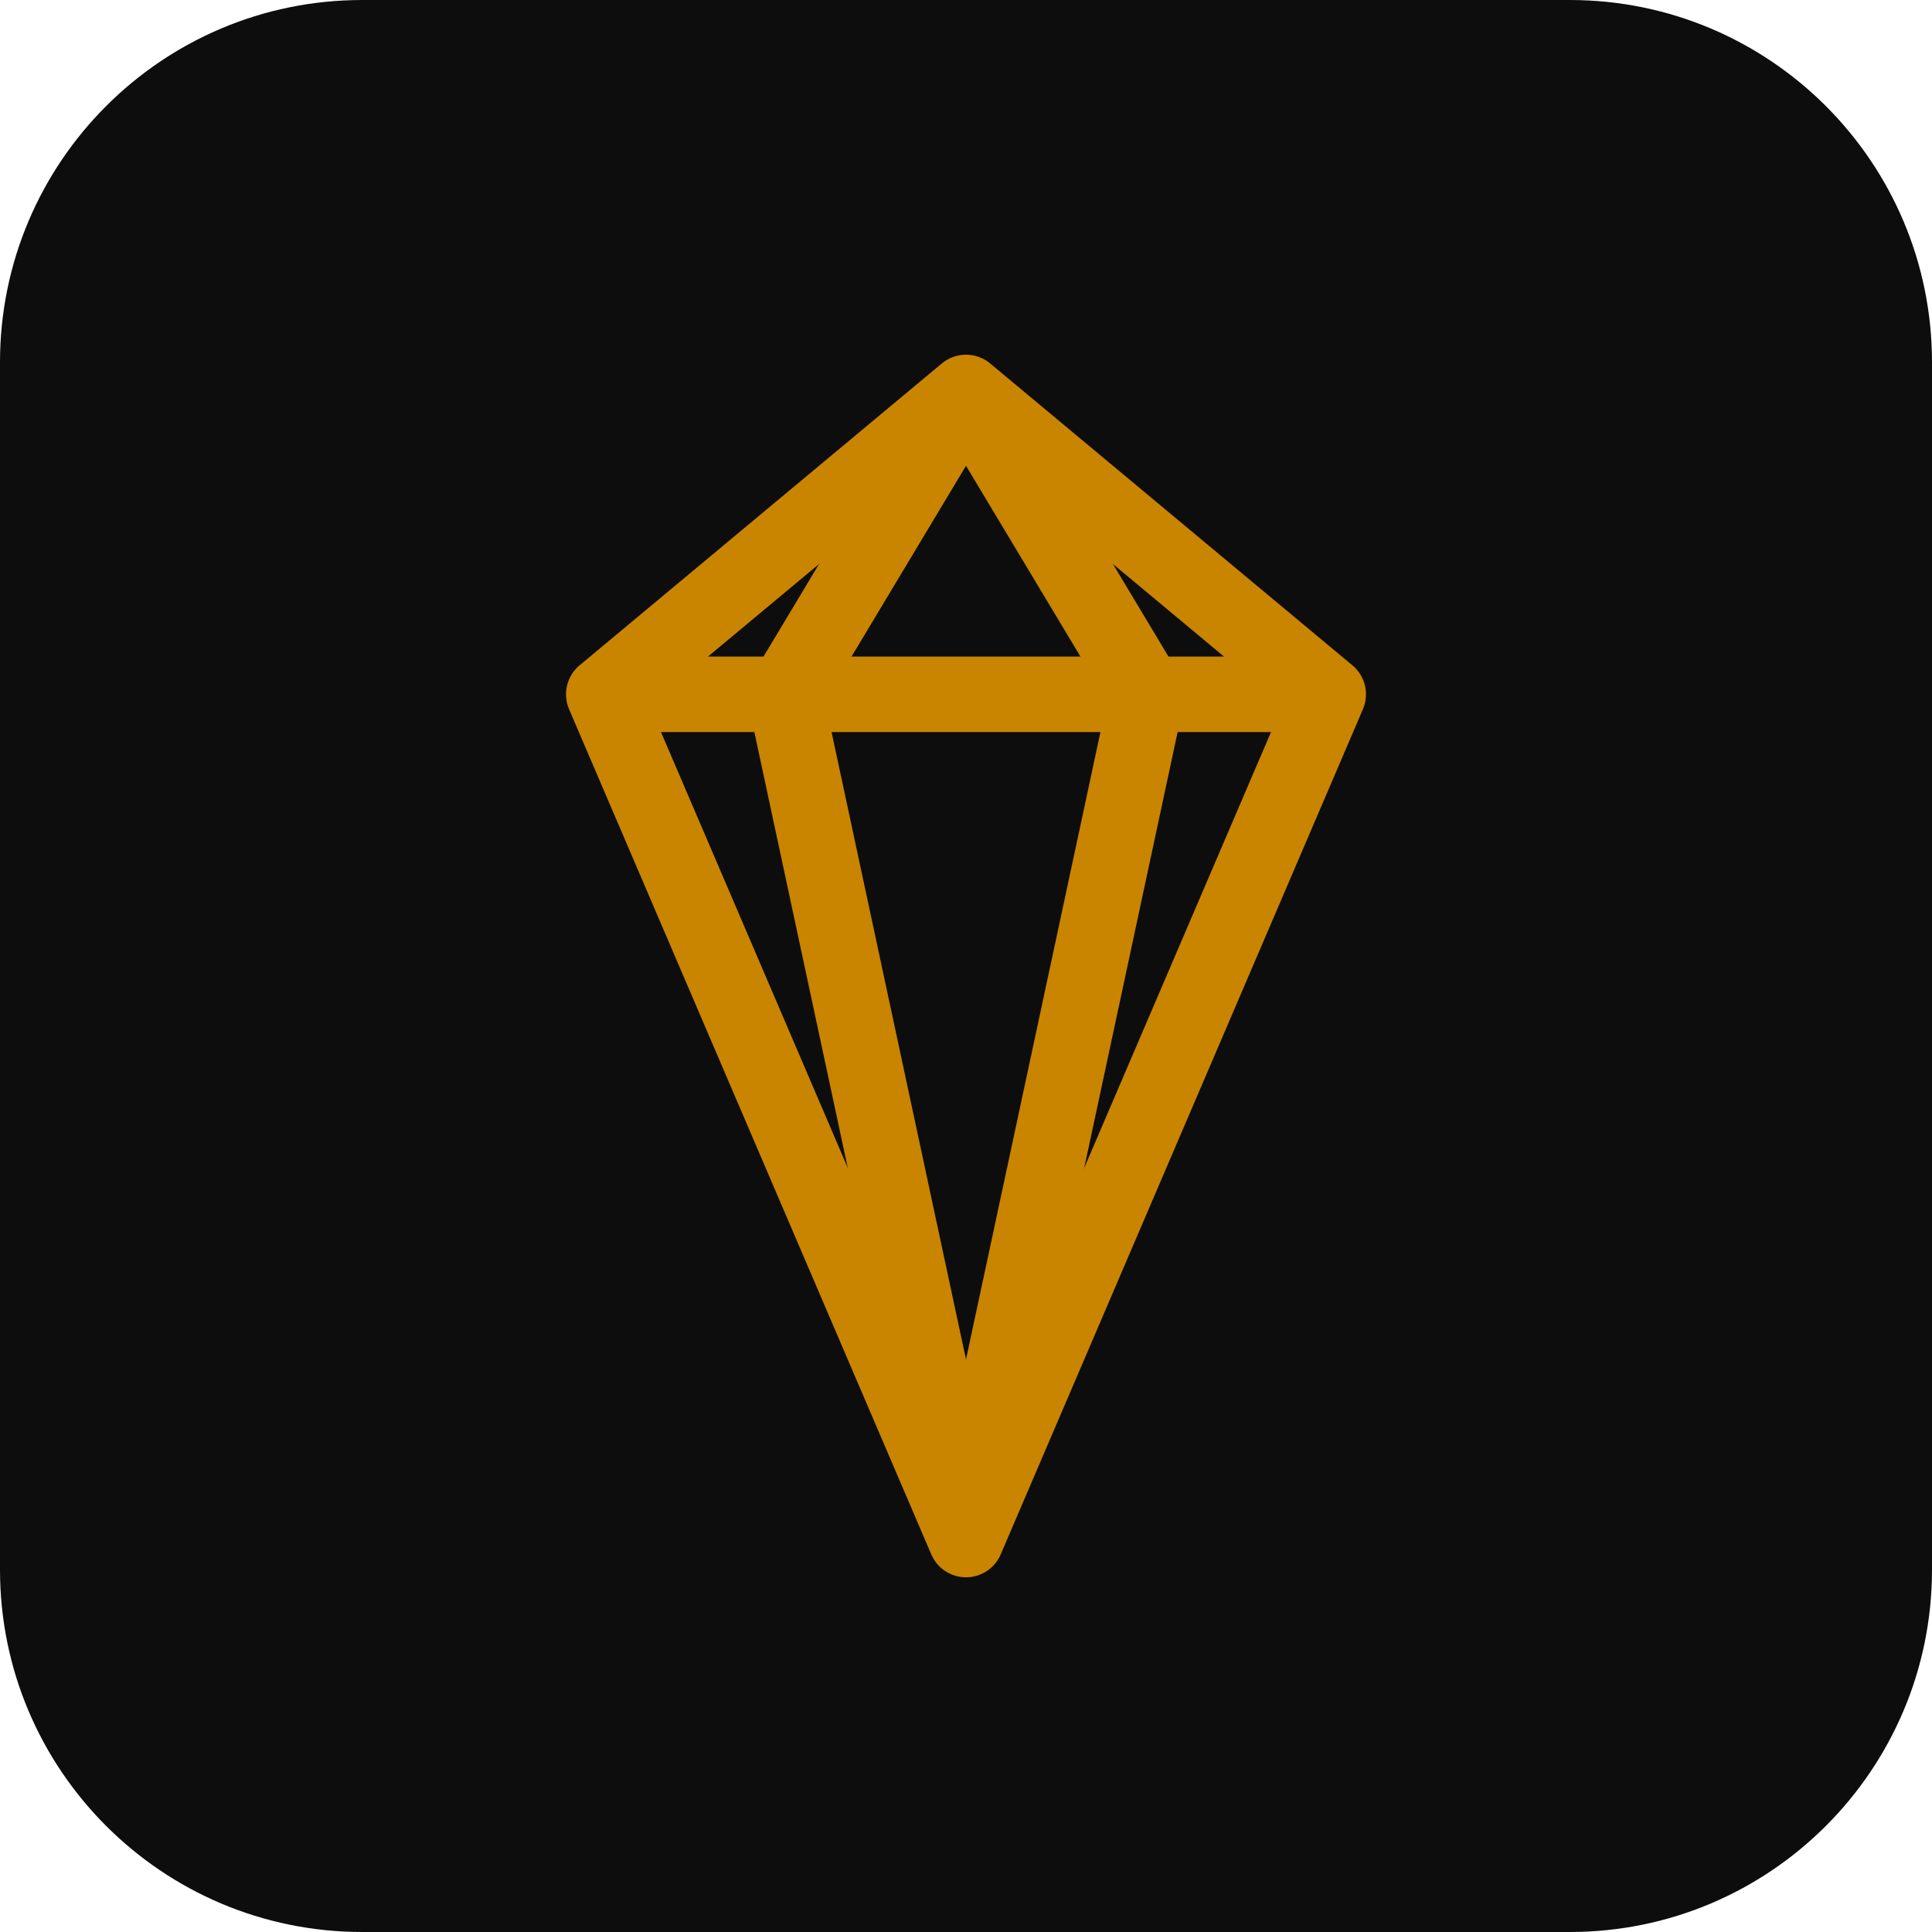
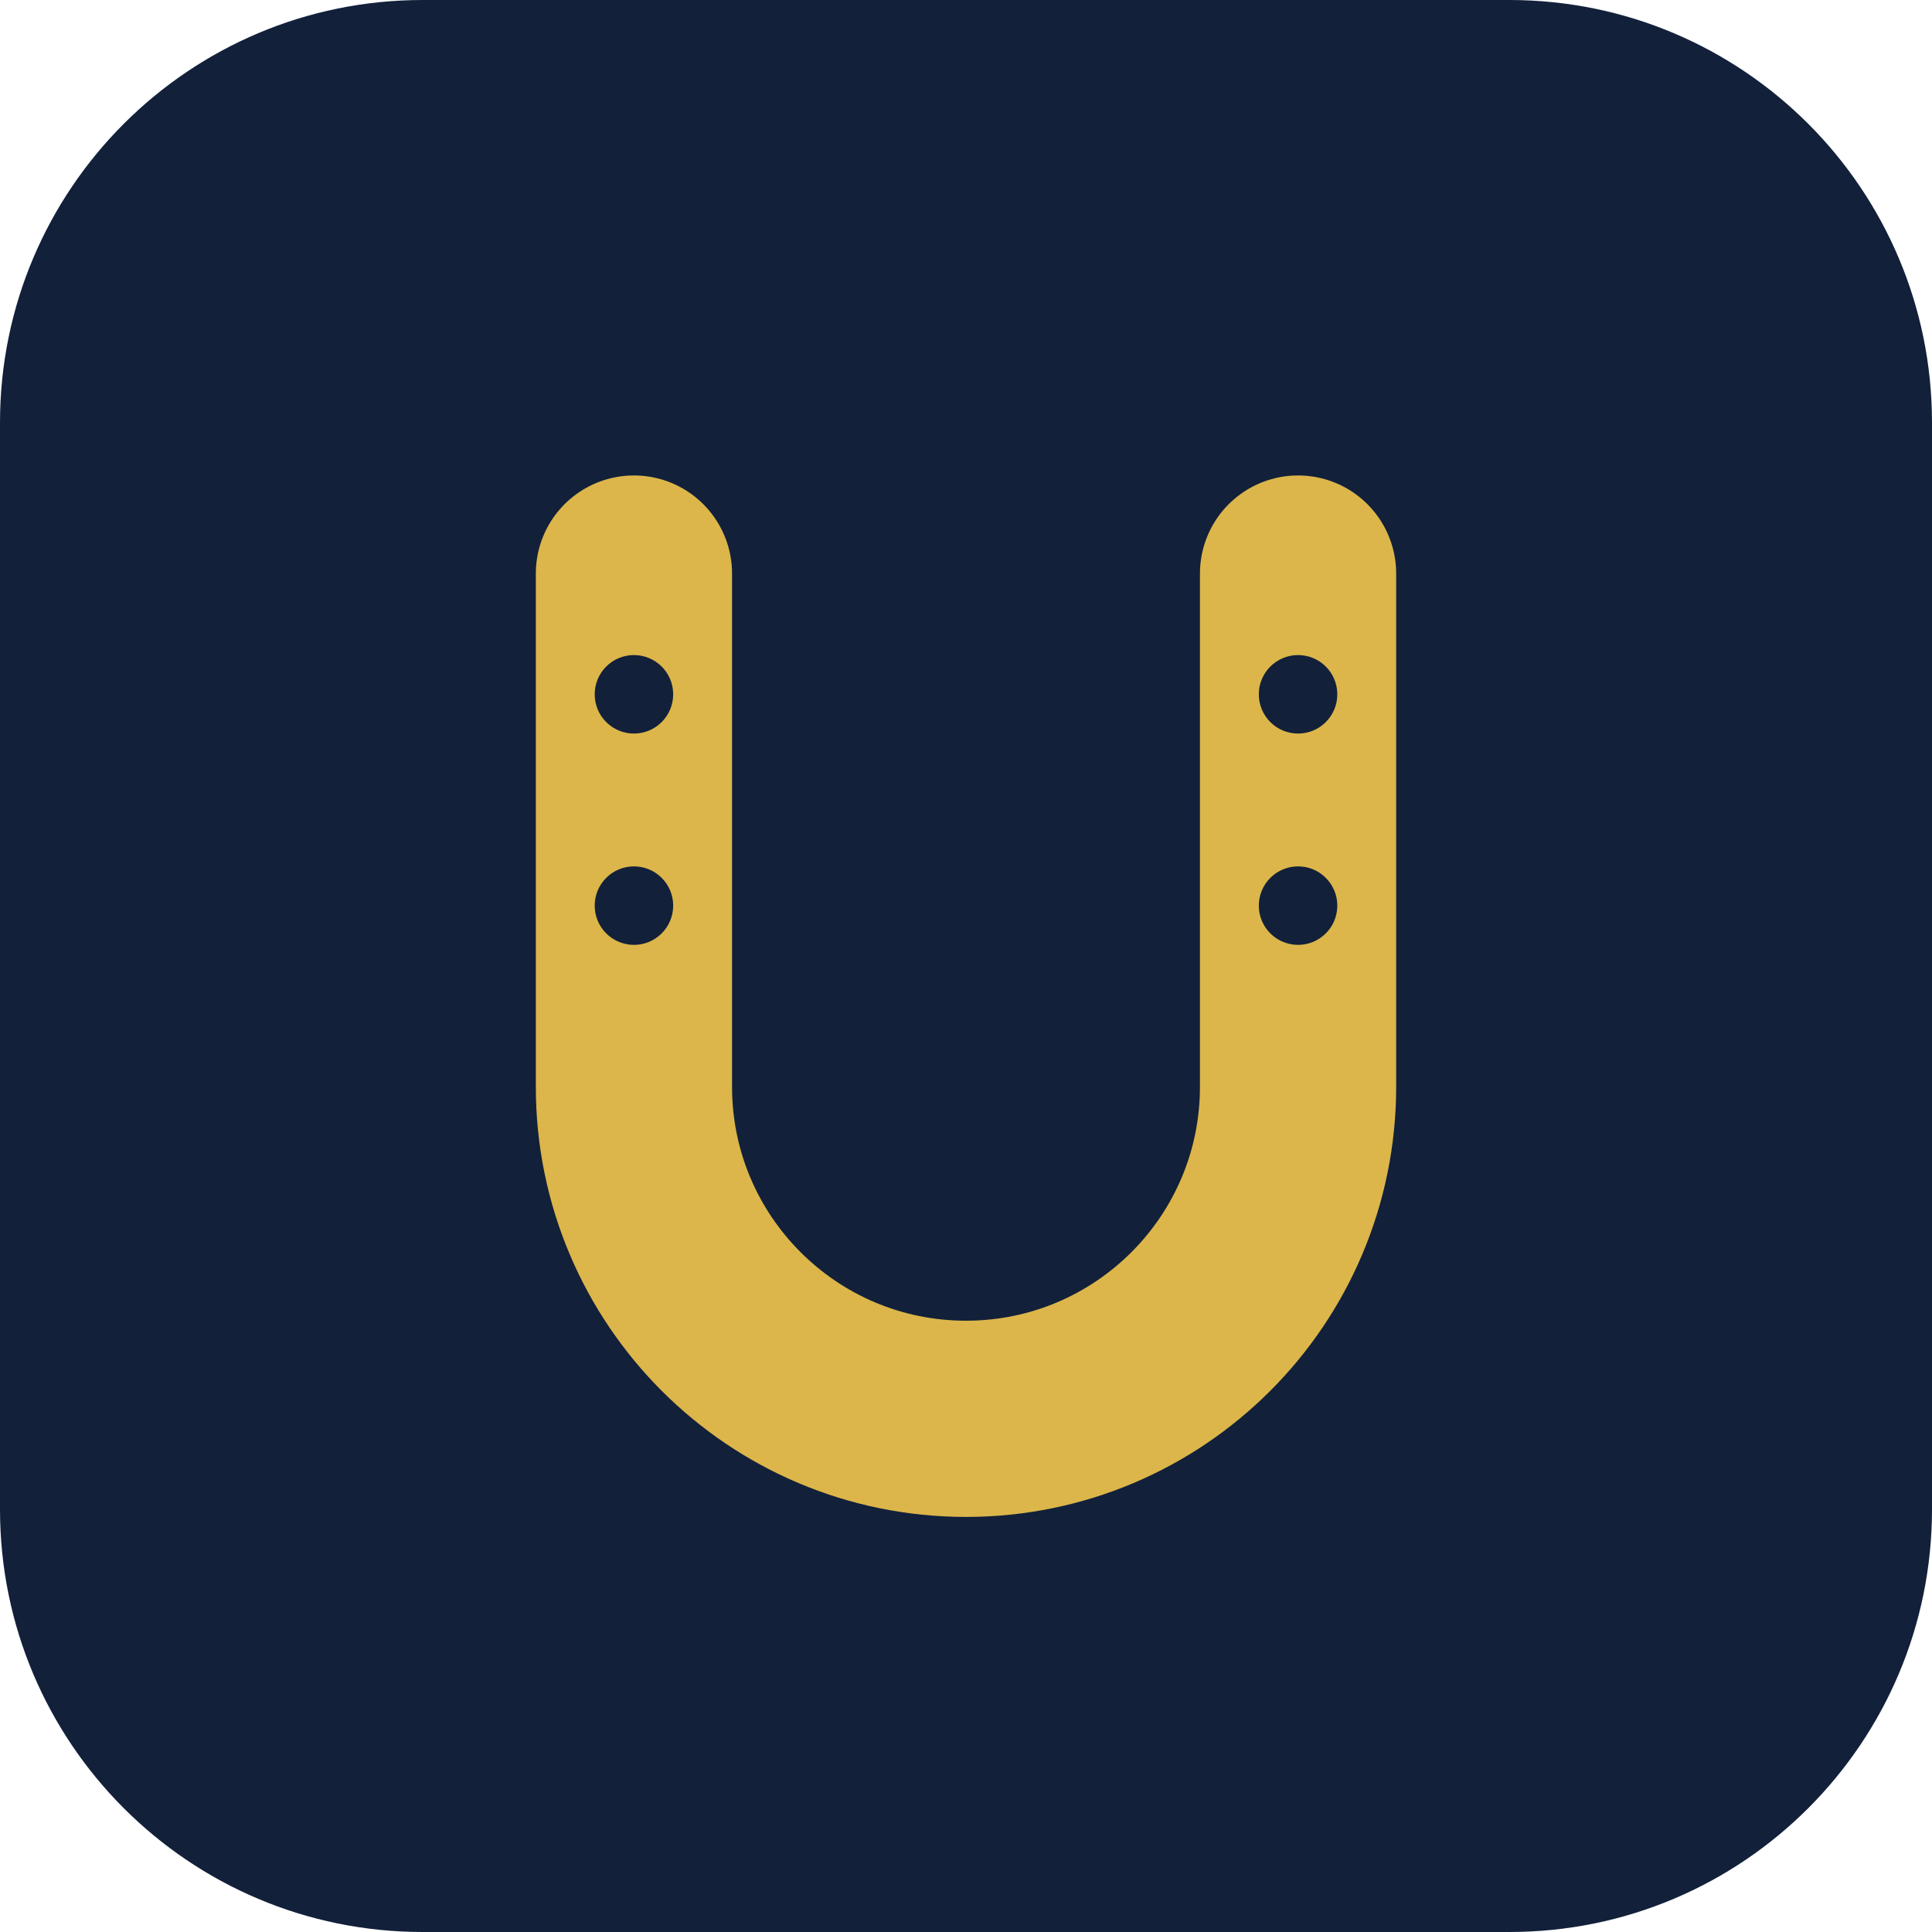
<svg xmlns="http://www.w3.org/2000/svg" viewBox="0 0 128 128">
-   <rect width="128" height="128" rx="24" fill="#0d0d0d" />
-   <g fill="none" stroke="#c98500" stroke-width="5" stroke-linejoin="round">
-     <path d="M40 46 L64 26 L88 46 L64 102 Z" />
-     <path d="M40 46 L88 46 M64 26 L52 46 L64 102 M64 26 L76 46 L64 102" />
-   </g>
+   <rect width="128" height="128" rx="28" fill="#12203A" />
+   <path d="M42 38 v34 a22 22 0 0 0 44 0 v-34" fill="none" stroke="#DCB64A" stroke-width="13" stroke-linecap="round" />
+   <circle cx="42" cy="46" r="2.6" fill="#12203A" />
+   <circle cx="42" cy="60" r="2.6" fill="#12203A" />
+   <circle cx="86" cy="46" r="2.6" fill="#12203A" />
+   <circle cx="86" cy="60" r="2.6" fill="#12203A" />
</svg>
